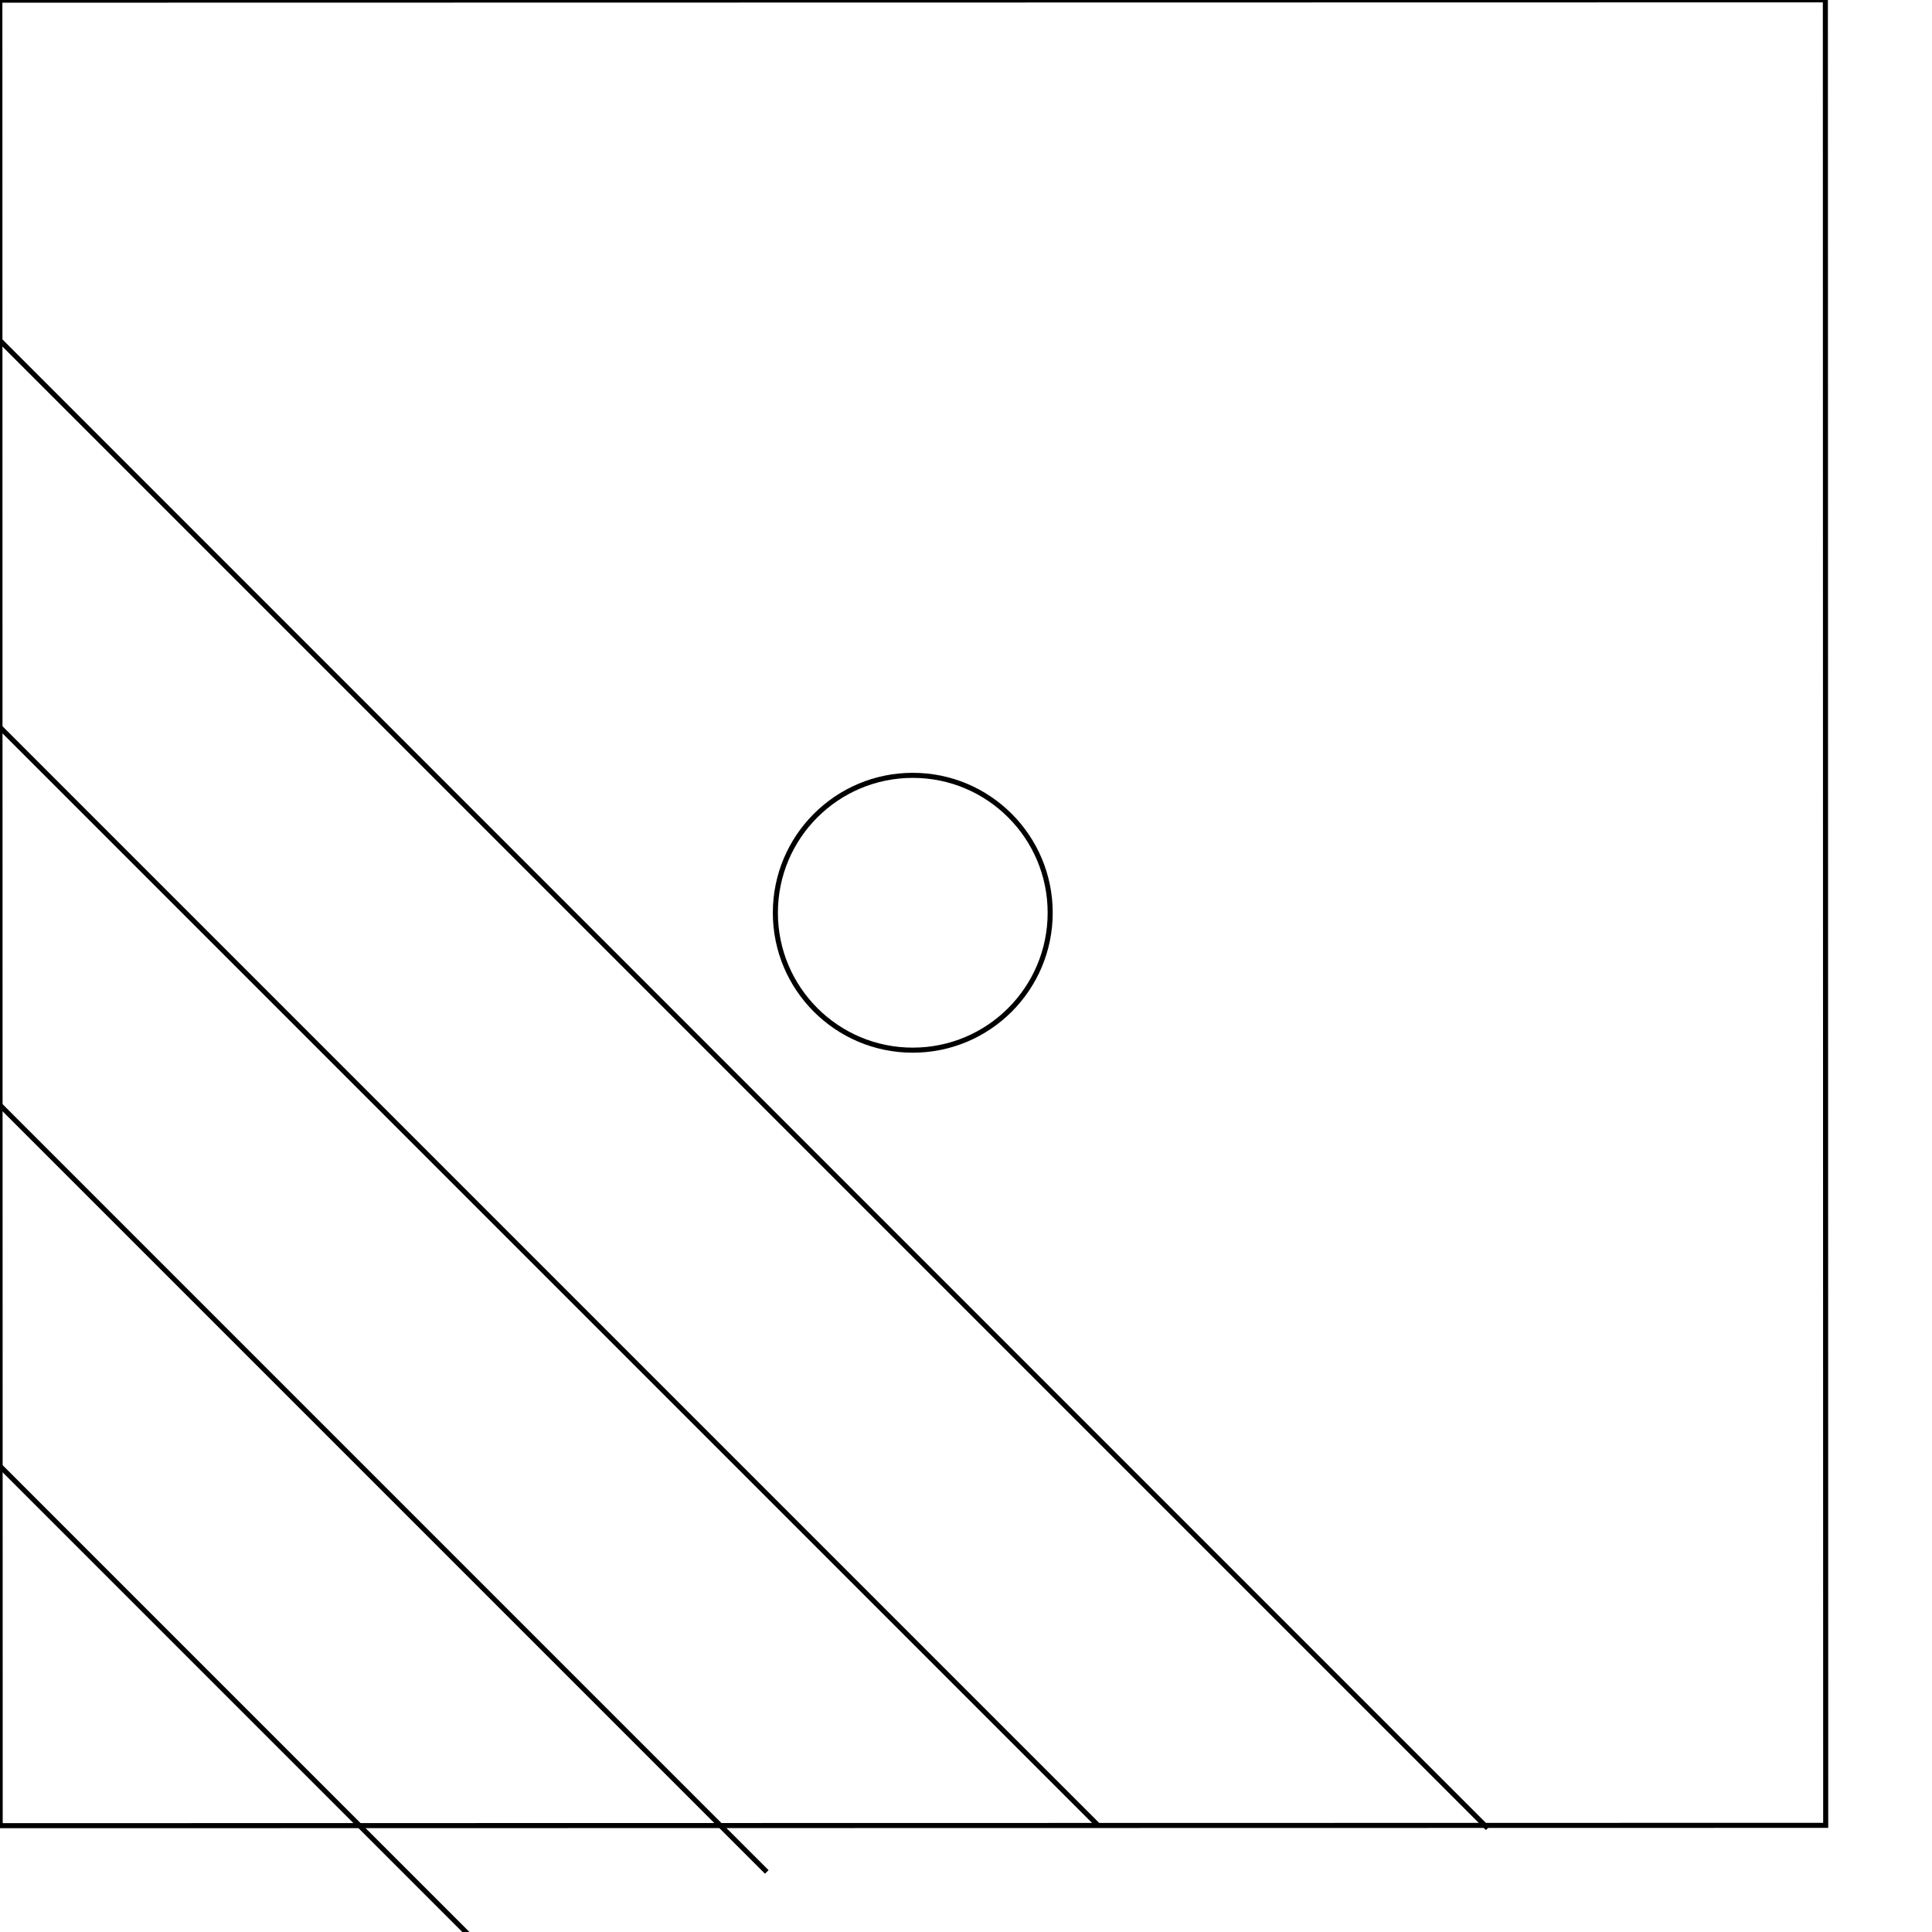
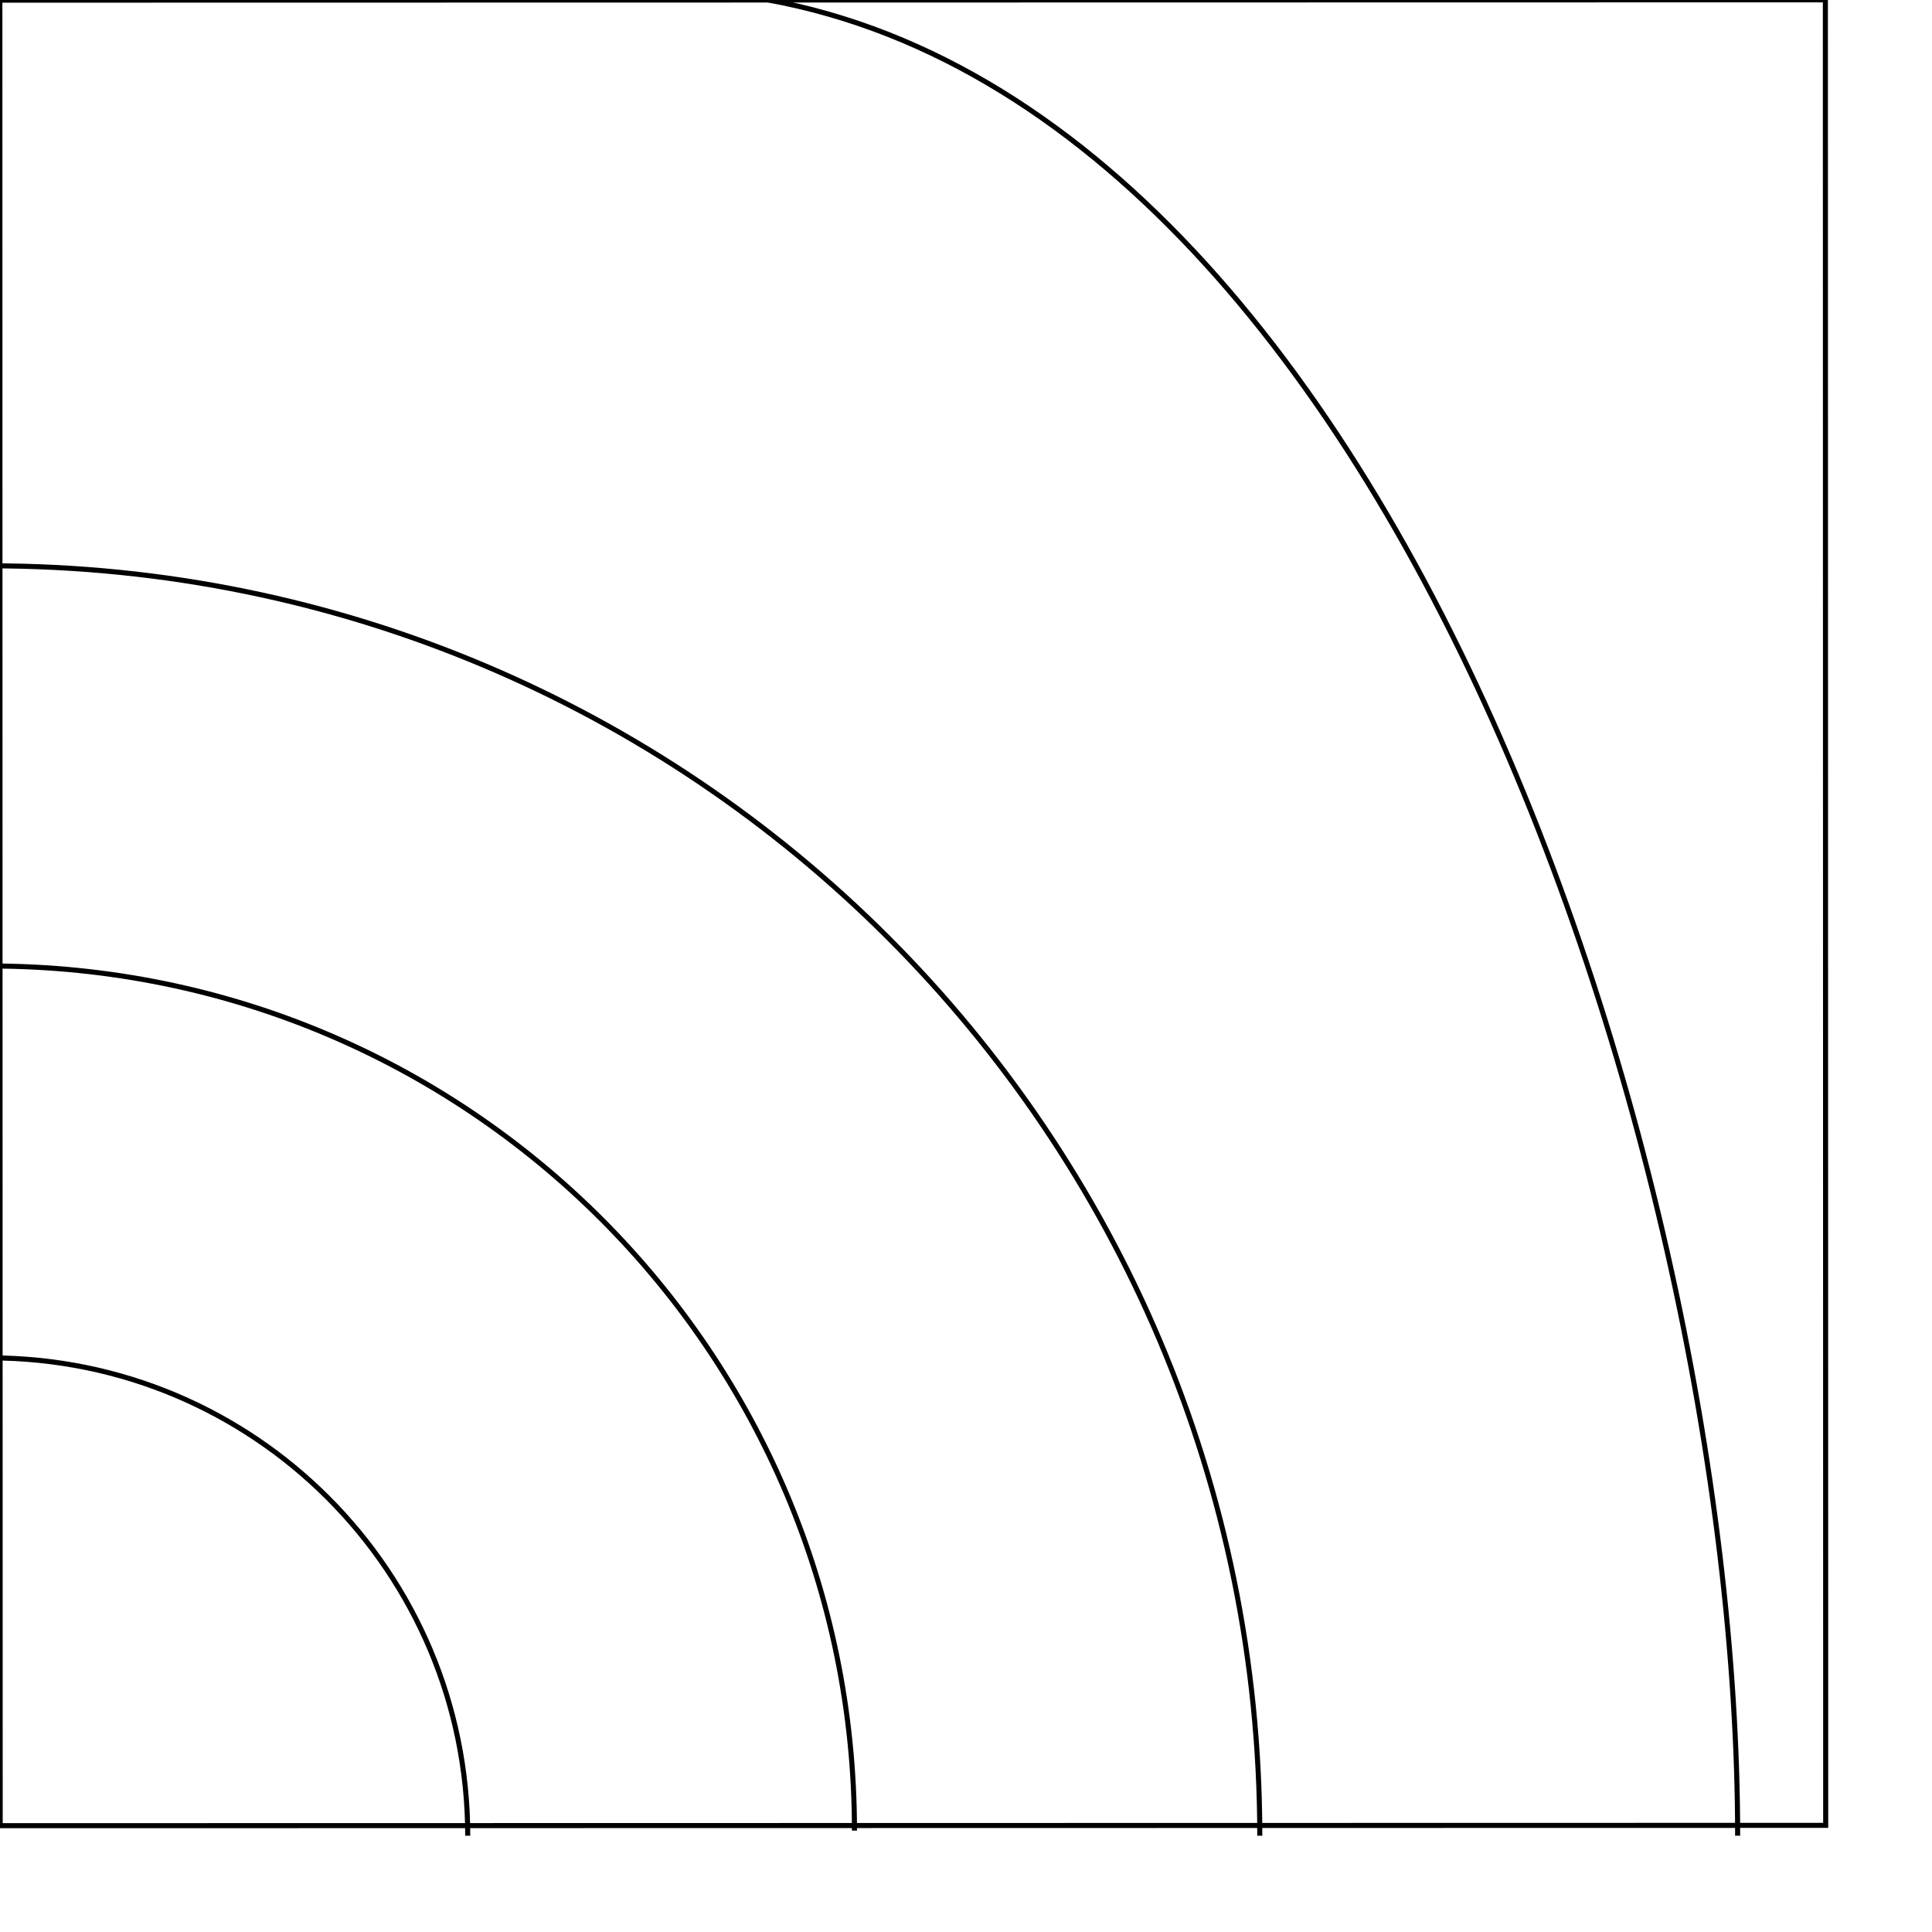
<svg xmlns="http://www.w3.org/2000/svg" version="1.1" id="Layer_1" x="0px" y="0px" width="381.316px" height="381.314px" viewBox="0 0 381.316 381.314" enable-background="new 0 0 381.316 381.314" xml:space="preserve">
-   <rect x="0.002" y="-0.002" transform="matrix(-1.788576e-04 -1 1 -1.788576e-04 0.0361 360.3335)" fill="none" stroke="#000000" stroke-miterlimit="10" width="360.302" height="360.301" />
-   <line fill="none" stroke="#000000" stroke-miterlimit="10" x1="-0.029" y1="67.184" x2="293.628" y2="360.842" />
-   <line fill="none" stroke="#000000" stroke-miterlimit="10" x1="216.748" y1="360.293" x2="-0.029" y2="143.518" />
-   <line fill="none" stroke="#000000" stroke-miterlimit="10" x1="-10.854" y1="207.269" x2="151.338" y2="369.461" />
-   <line fill="none" stroke="#000000" stroke-miterlimit="10" x1="-37.459" y1="251.906" x2="124.733" y2="414.098" />
-   <circle fill="none" stroke="#000000" stroke-miterlimit="10" cx="180.153" cy="180.149" r="27.12" />
+   <rect x="0.001" y="-0.002" transform="matrix(1.788894e-04 1 -1 1.788894e-04 360.2683 -0.0364)" fill="none" stroke="#000000" stroke-miterlimit="10" width="360.303" height="360.301" />
+   <path fill="none" stroke="#000000" stroke-miterlimit="10" d="M92.314,362.315c0-52.131-42.184-94.314-94.314-94.314" />
+   <path fill="none" stroke="#000000" stroke-miterlimit="10" d="M168.643,361.3C168.643,266.98,92.32,190.657-2,190.657" />
+   <path fill="none" stroke="#000000" stroke-miterlimit="10" d="M248.641,362.315c0-138.537-112.103-250.641-250.641-250.641" />
+   <path fill="none" stroke="#000000" stroke-miterlimit="10" d="M342.955,362.315c0-138.537-75.259-364.351-213.797-364.351" />
</svg>
